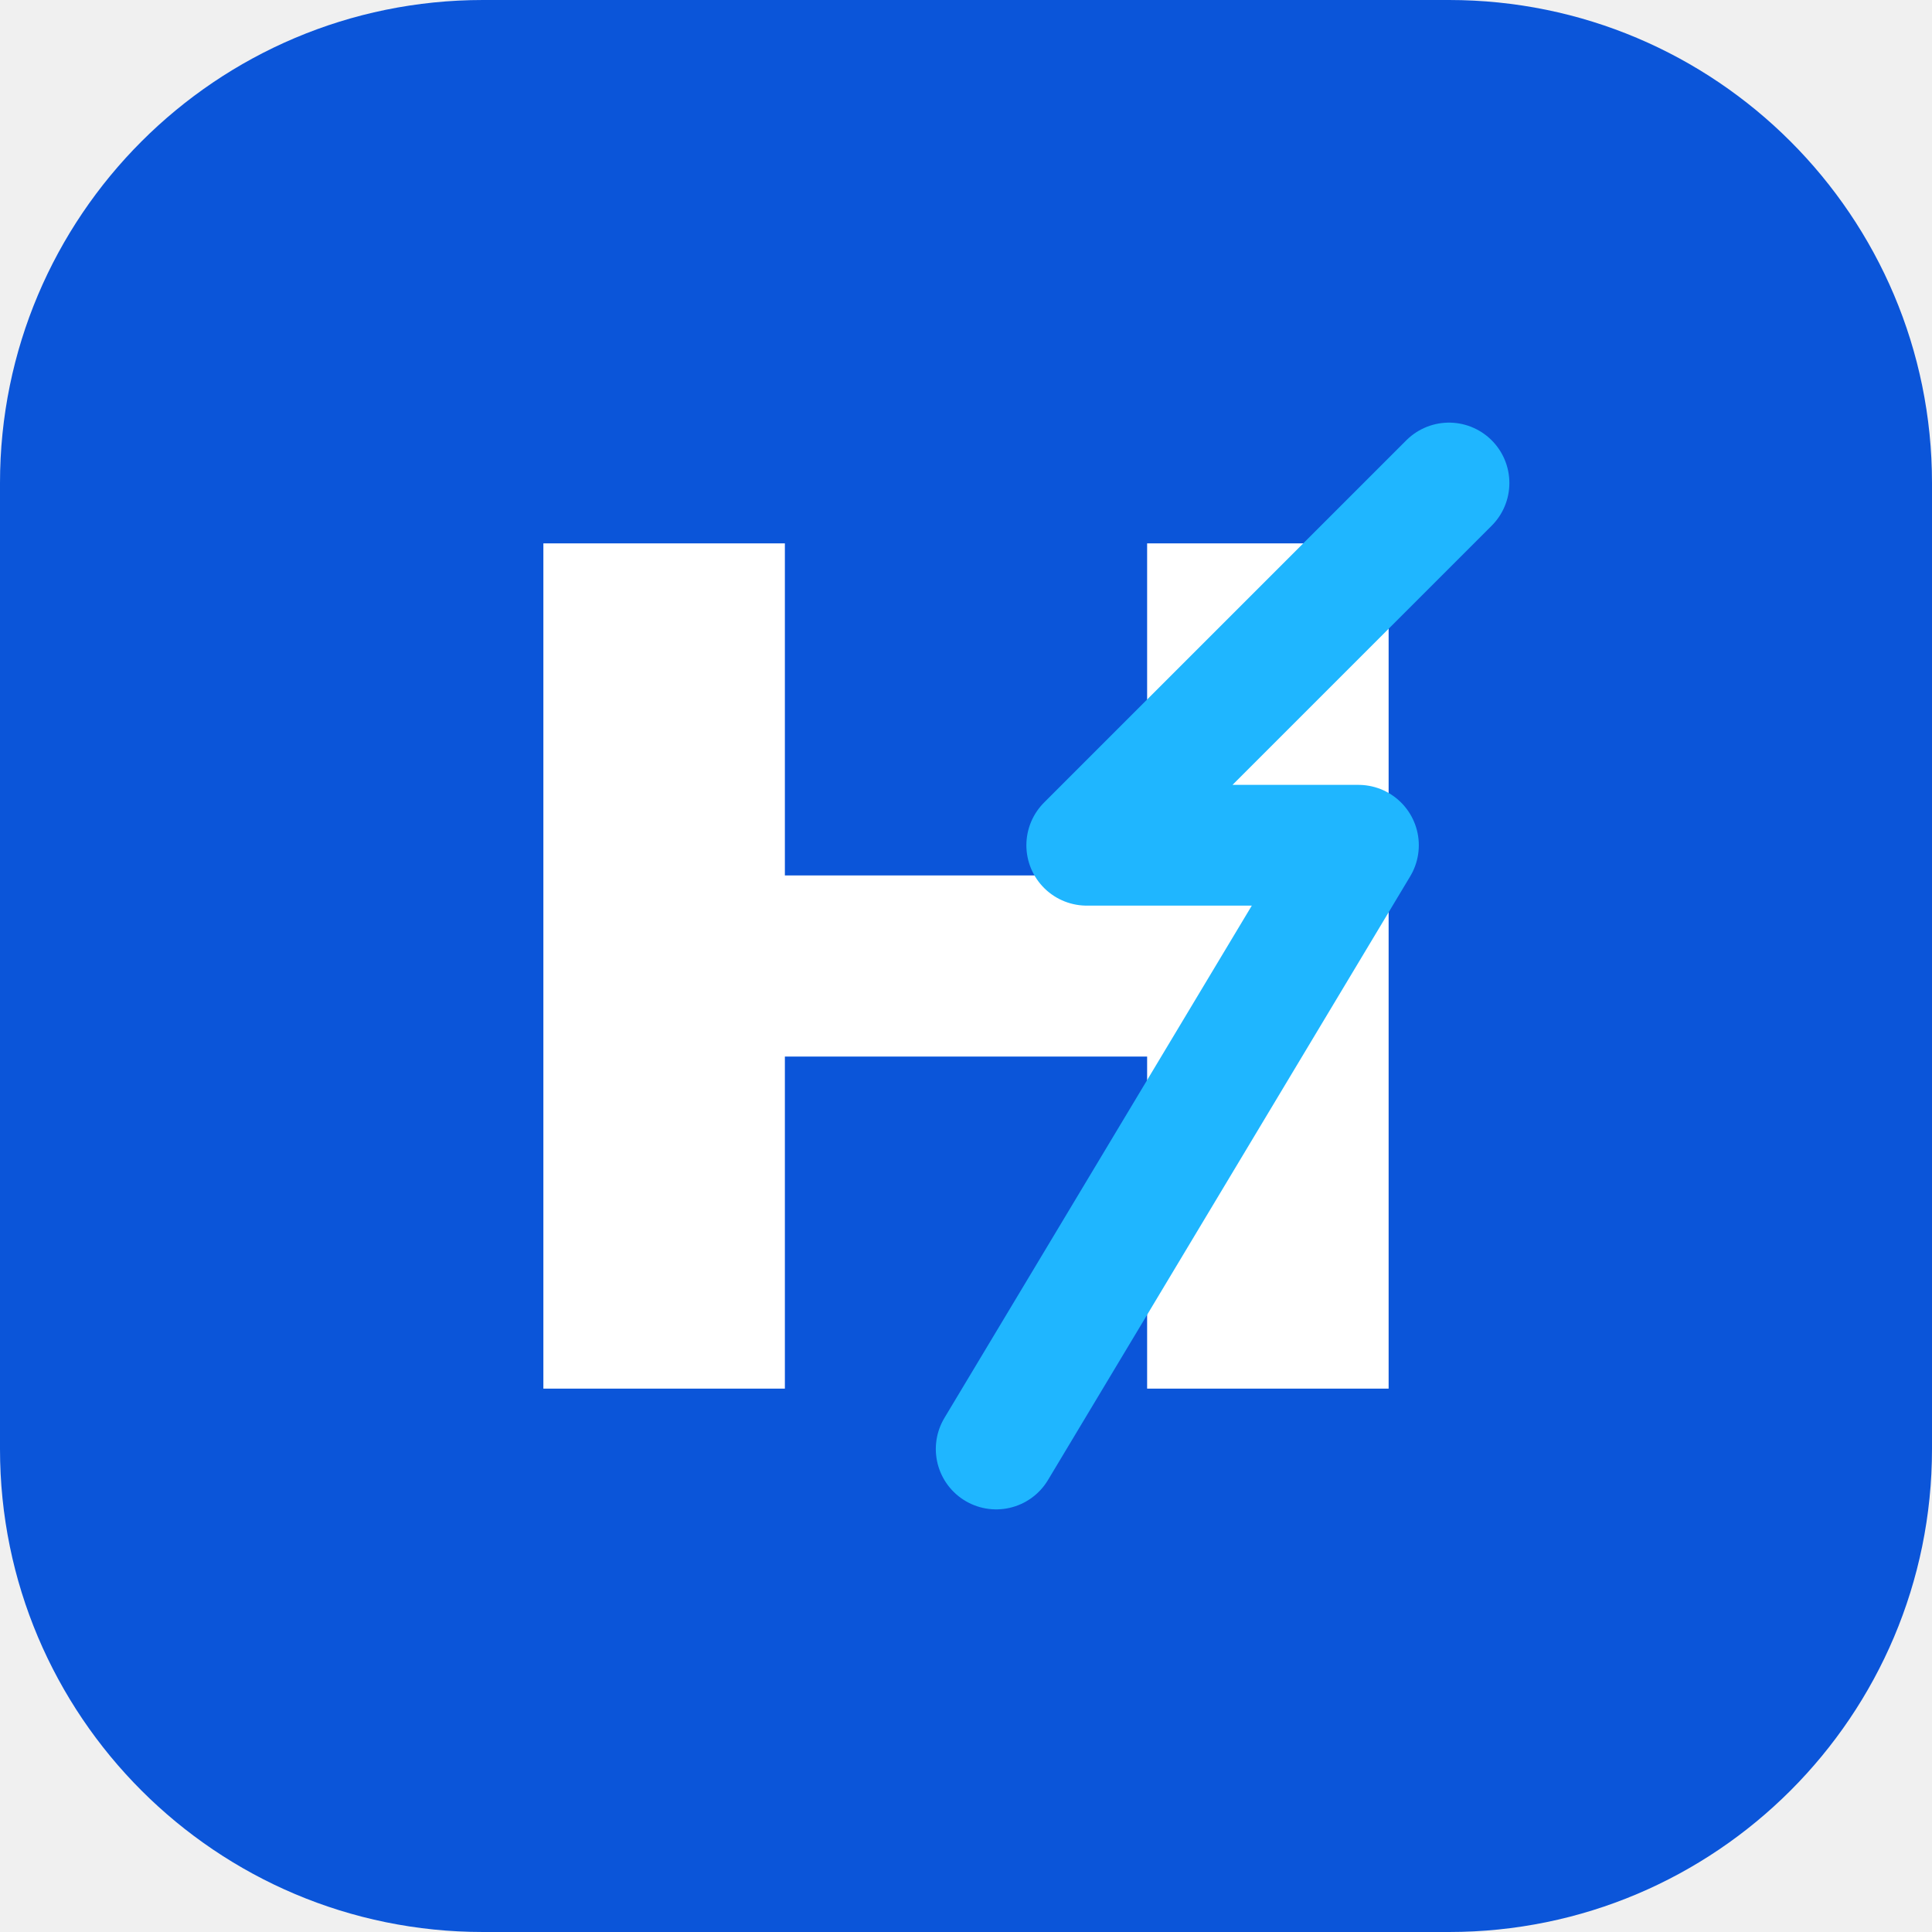
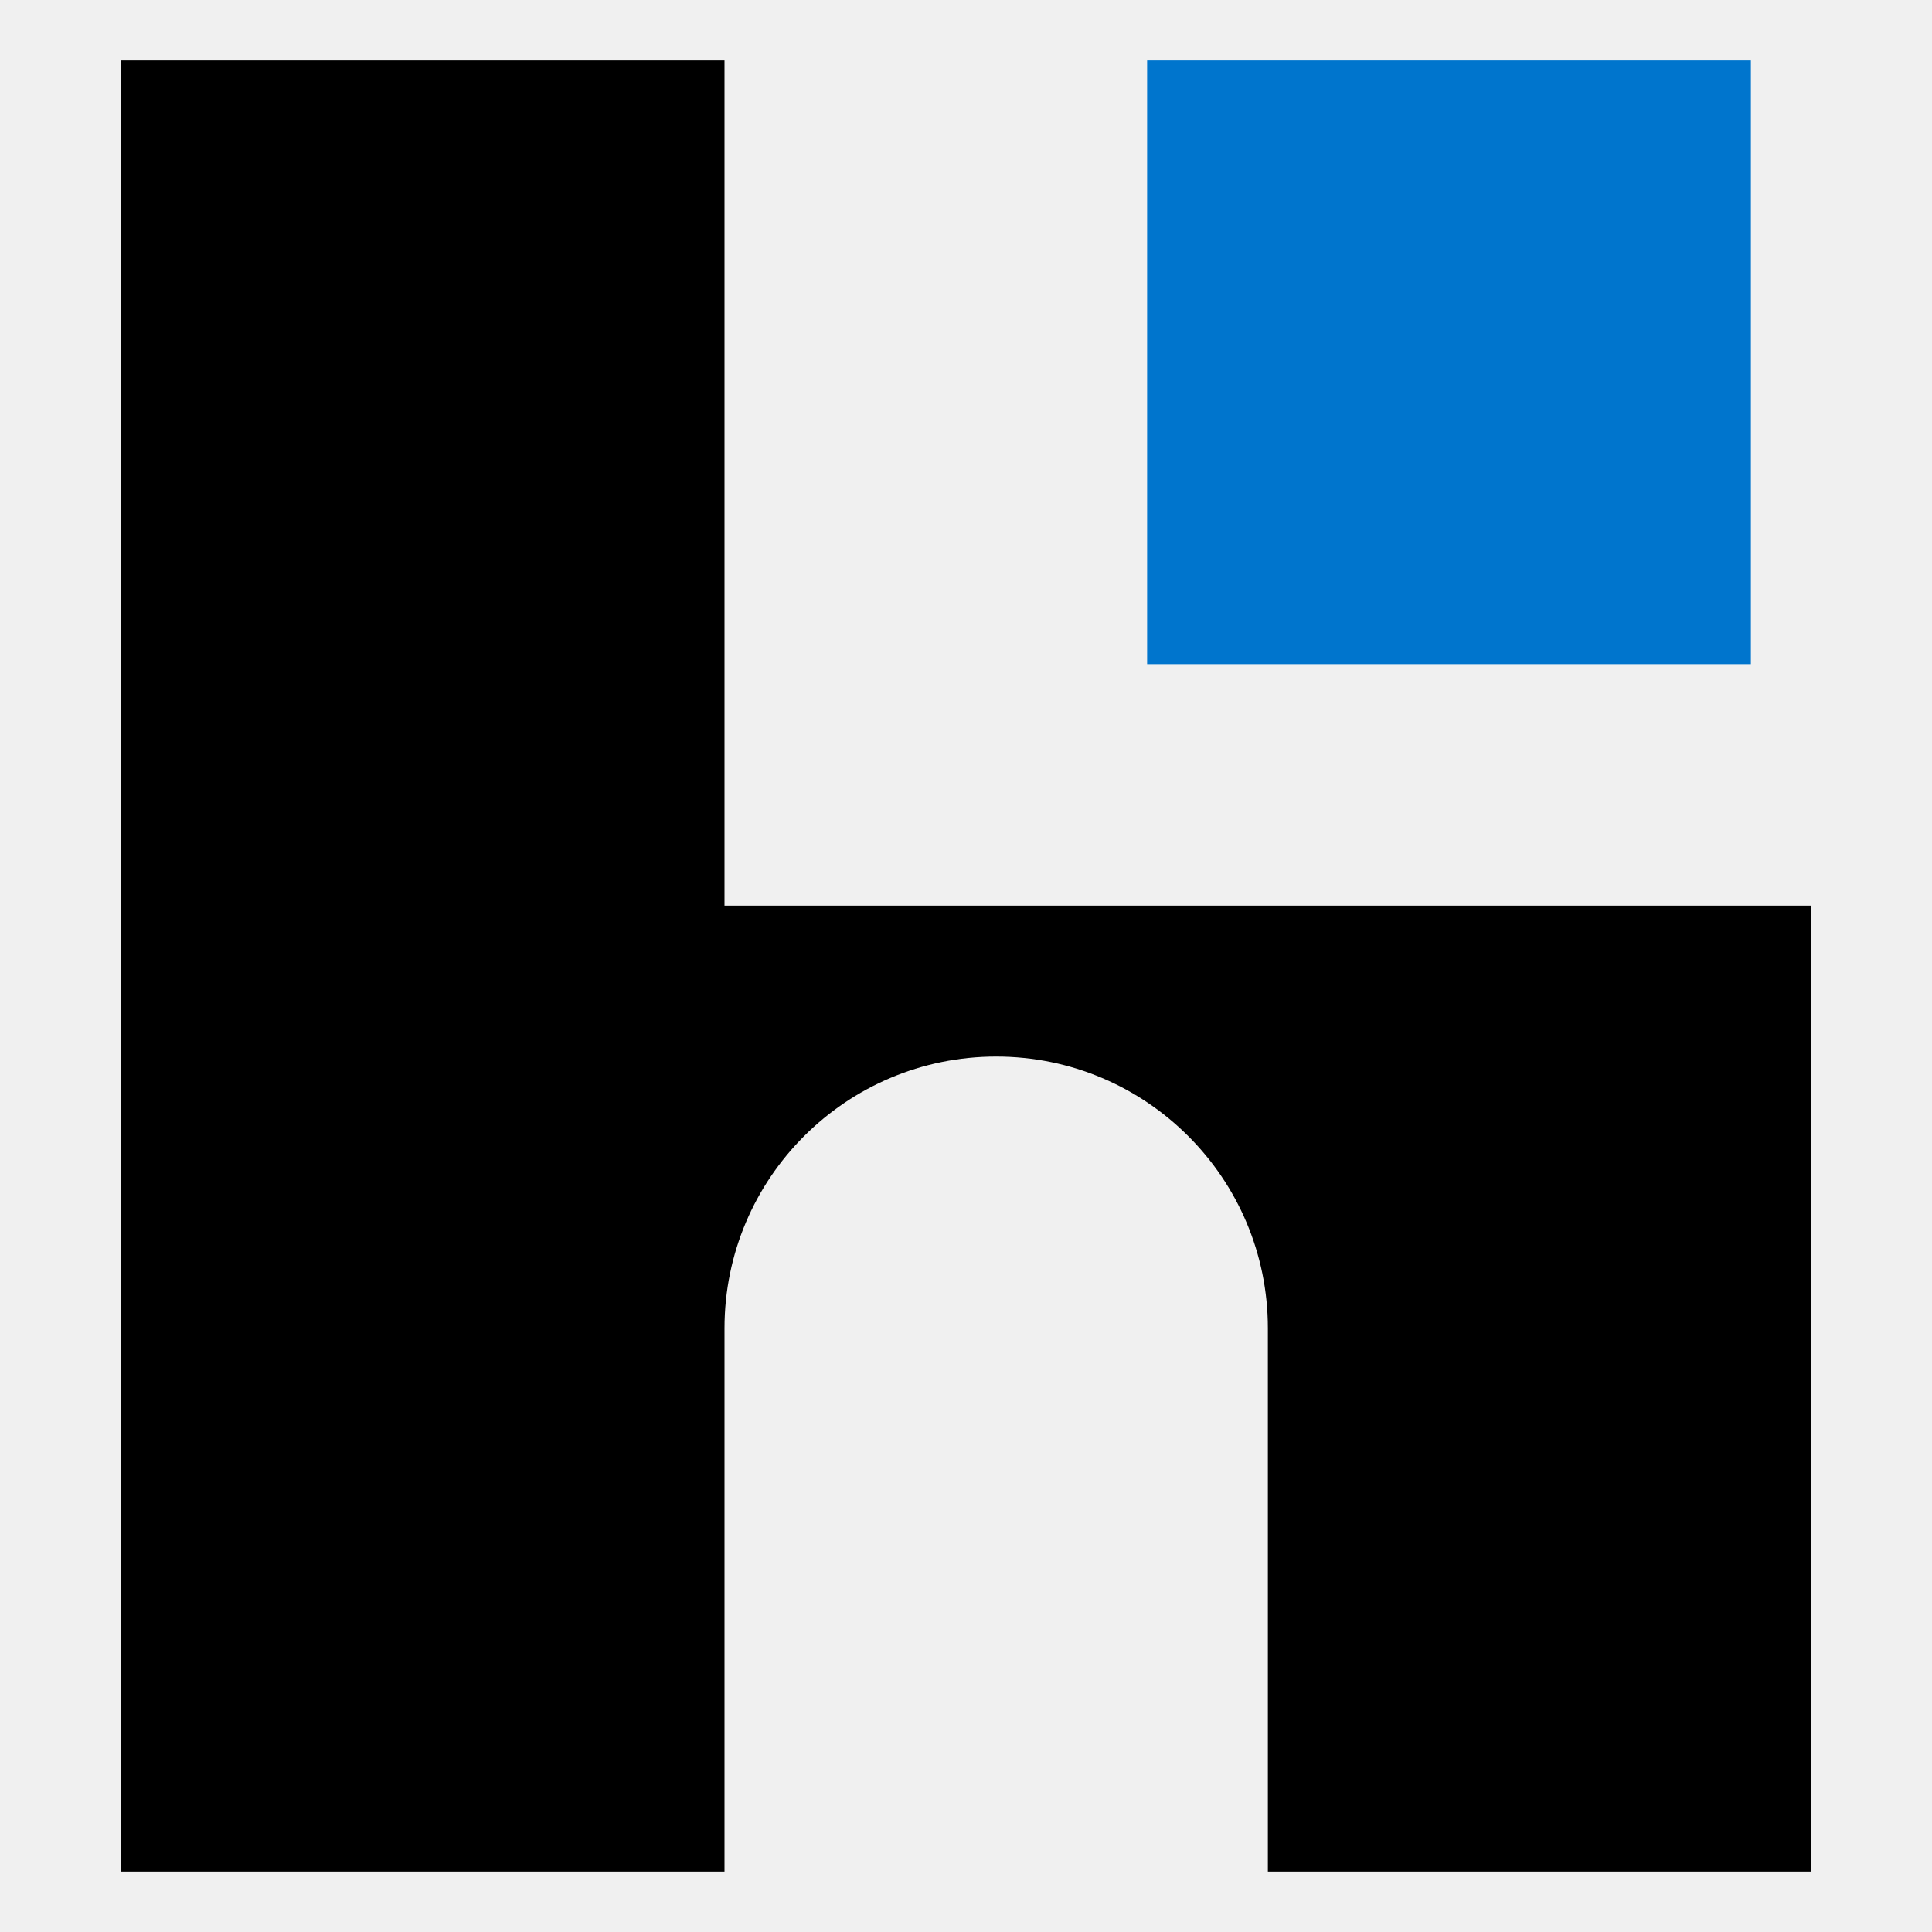
- <svg xmlns="http://www.w3.org/2000/svg" viewBox="0 0 64 64" role="img" aria-label="Hegrix">
-   <rect width="64" height="64" rx="16" fill="#0b55d9" />
-   <path d="M18 18h8v11h12V18h8v28h-8V35H26v11h-8V18Z" fill="#fff" />
-   <path d="M48 16 36 28h9L33 48" fill="none" stroke="#1fb6ff" stroke-width="4" stroke-linecap="round" stroke-linejoin="round" />
+ <svg xmlns="http://www.w3.org/2000/svg" viewBox="0 0 64 64" fill="none">
+   <rect x="38" y="2" width="20" height="20" fill="#0075CD" />
+   <path d="M 4 2 H 24 V 62 H 4 Z             M 24 30 H 60 V 62 H 42 V 44 A 9 9 0 0 0 24 44 Z" fill="#000000" />
</svg>
